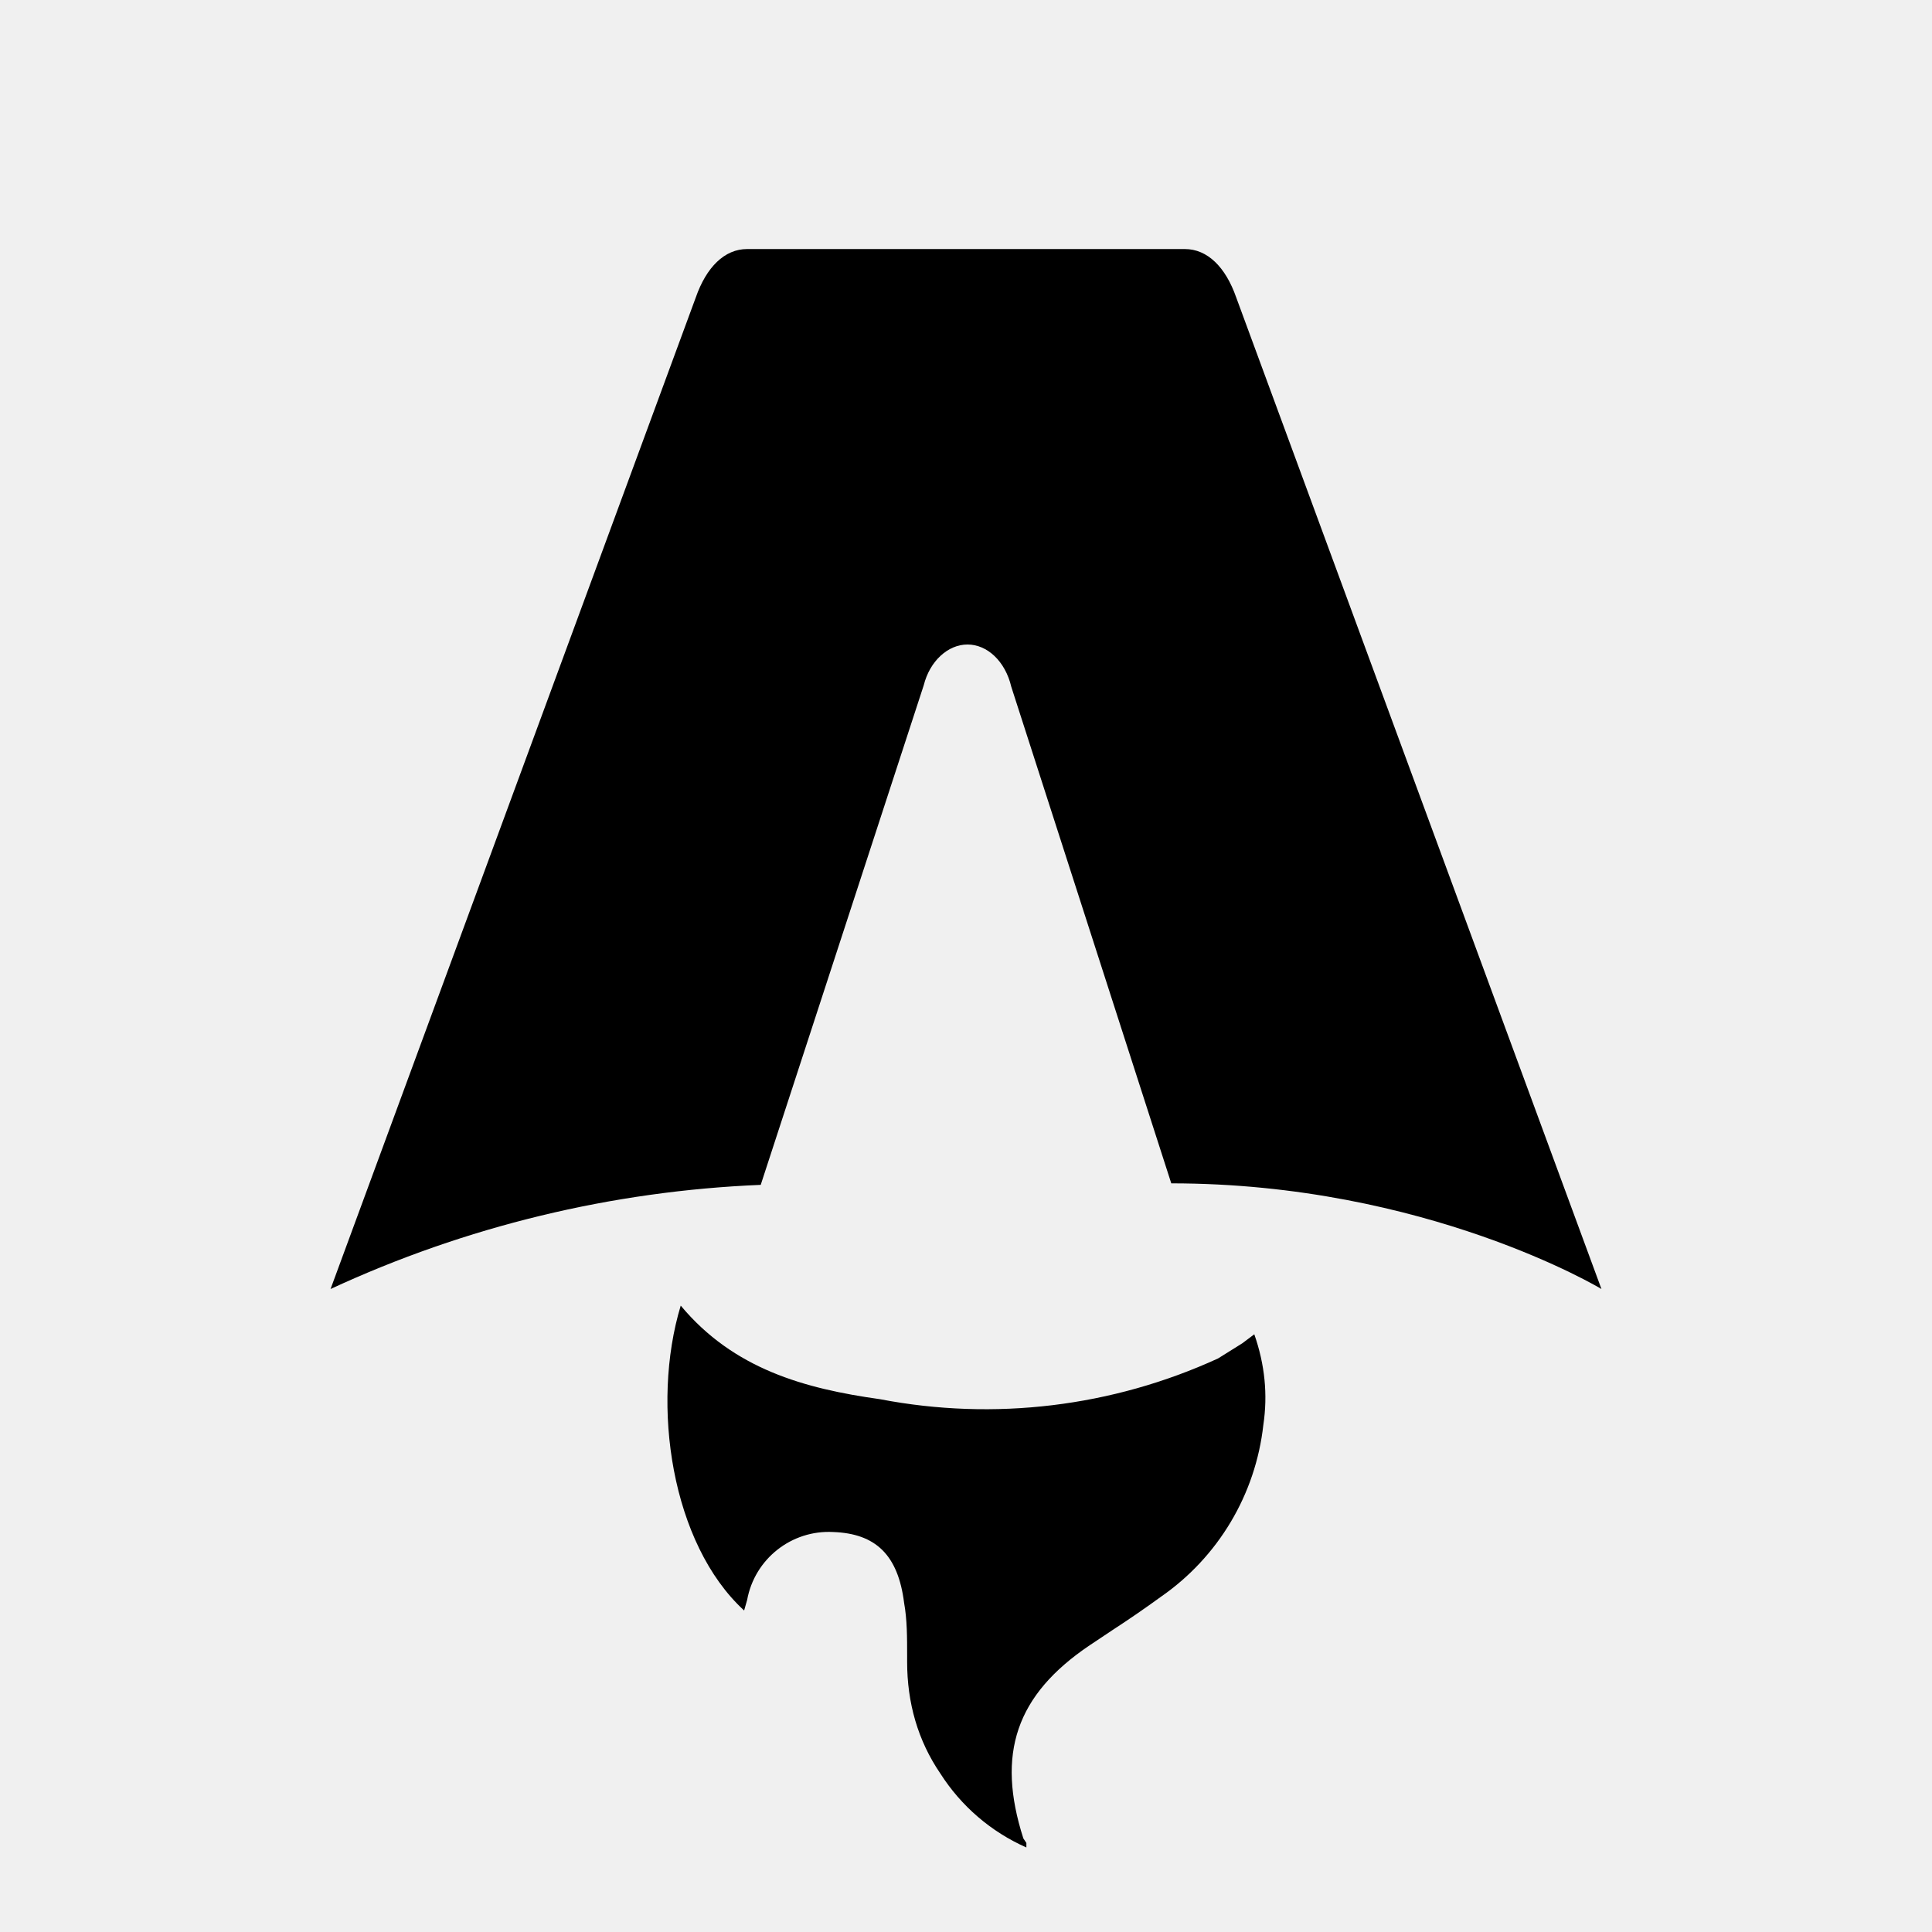
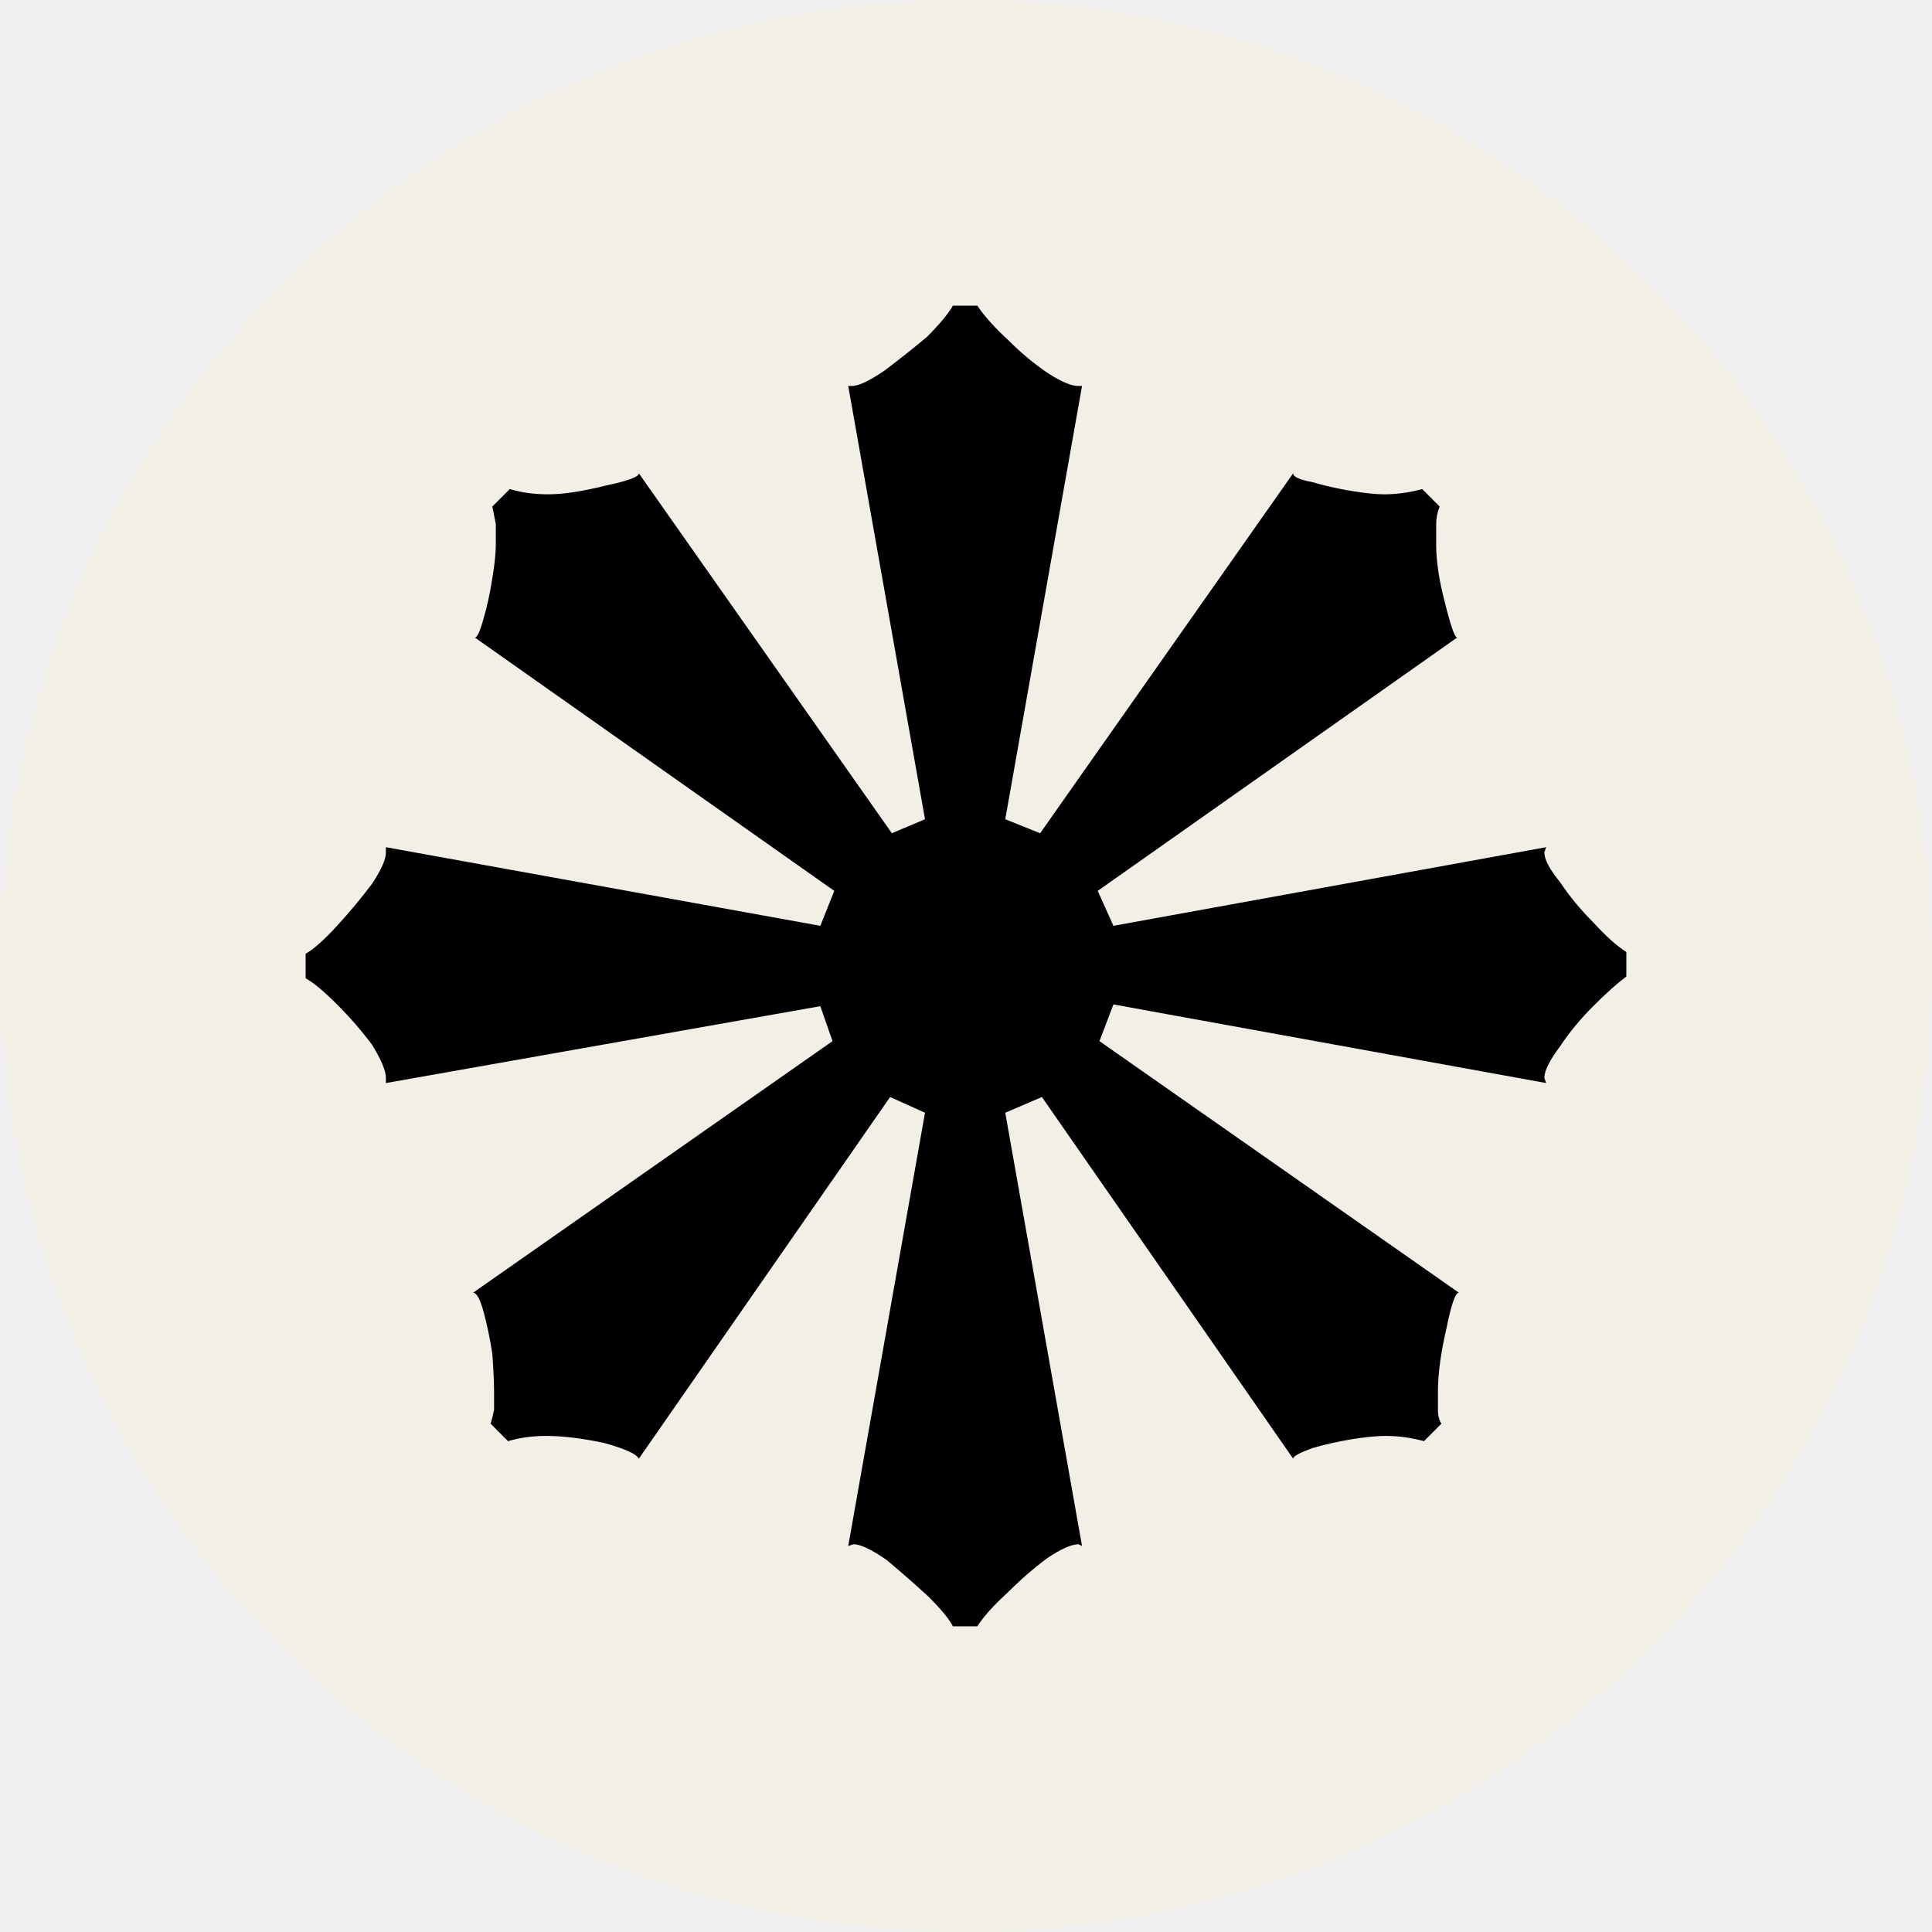
- <svg xmlns="http://www.w3.org/2000/svg" fill="none" viewBox="0 0 128 128">
-   <path d="M50.4 78.5a75.1 75.1 0 0 0-28.5 6.9l24.2-65.7c.7-2 1.9-3.2 3.4-3.2h29c1.5 0 2.7 1.2 3.4 3.2l24.2 65.7s-11.6-7-28.5-7L67 45.5c-.4-1.7-1.6-2.8-2.9-2.8-1.3 0-2.5 1.1-2.9 2.7L50.4 78.5Zm-1.1 28.2Zm-4.2-20.2c-2 6.6-.6 15.8 4.2 20.2a17.5 17.5 0 0 1 .2-.7 5.5 5.5 0 0 1 5.7-4.5c2.8.1 4.3 1.5 4.7 4.7.2 1.1.2 2.3.2 3.5v.4c0 2.7.7 5.2 2.2 7.4a13 13 0 0 0 5.7 4.9v-.3l-.2-.3c-1.8-5.6-.5-9.5 4.4-12.8l1.5-1a73 73 0 0 0 3.2-2.2 16 16 0 0 0 6.8-11.4c.3-2 .1-4-.6-6l-.8.6-1.6 1a37 37 0 0 1-22.4 2.7c-5-.7-9.7-2-13.2-6.2Z" />
-   <style>
-         path { fill: #000; }
-         @media (prefers-color-scheme: dark) {
-             path { fill: #FFF; }
-         }
-     </style>
+ <svg xmlns="http://www.w3.org/2000/svg" fill="none" height="512" viewBox="0 0 512 512" width="512">
+   <circle cx="256" cy="256" fill="#f2efe6" r="256" />
+   <path d="m259.005 81c1.85 2.778 4.624 5.864 8.323 9.259 3.39 3.395 6.935 6.327 10.634 8.796 3.39 2.16 6.01 3.24 7.86 3.24h.924l-20.343 114.815 9.247 3.704 67.041-95.371c0 .926 1.695 1.698 5.086 2.315 3.082.926 6.473 1.698 10.171 2.315 3.699.617 6.628.926 8.785.926 3.391 0 6.781-.463 10.172-1.389l4.623 4.63c-.616 1.543-.924 3.086-.924 4.629v5.556c0 4.321.77 9.413 2.311 15.278 1.542 6.173 2.62 9.259 3.237 9.259l-95.244 67.13 4.161 9.259 114.663-20.833-.463 1.388c0 1.852 1.388 4.476 4.162 7.871 2.466 3.703 5.394 7.253 8.784 10.648 3.391 3.704 6.319 6.327 8.785 7.87v6.482c-2.466 1.852-5.394 4.475-8.785 7.87-3.39 3.395-6.318 6.945-8.784 10.648-2.774 3.704-4.162 6.482-4.162 8.334l.463 1.389-114.663-20.834-3.699 9.722 95.244 66.667c-.924 0-2.003 3.087-3.236 9.259-1.541 6.482-2.312 12.192-2.312 17.13v4.63c0 1.543.308 2.777.925 3.703l-4.624 4.63c-3.39-.926-6.781-1.389-10.171-1.389-2.466 0-5.549.309-9.248.926-3.698.617-7.089 1.389-10.171 2.315-3.391 1.234-5.086 2.16-5.086 2.778l-66.579-95.834-9.709 4.167 20.343 114.815-.924-.463c-1.85 0-4.624 1.234-8.323 3.703-3.698 2.778-7.243 5.865-10.634 9.26-3.699 3.395-6.319 6.327-7.86 8.796h-6.473c-.924-1.852-3.082-4.475-6.473-7.87-3.698-3.395-7.397-6.636-11.096-9.723-4.007-2.777-6.935-4.166-8.785-4.166l-1.387.463 20.344-114.815-9.247-4.167-66.579 95.834c-.616-1.235-3.699-2.624-9.247-4.167-5.856-1.235-10.942-1.852-15.258-1.852-3.698 0-7.089.463-10.171 1.389l-4.624-4.63c.308-.926.617-2.16.925-3.703 0-1.235 0-2.778 0-4.63 0-2.469-.154-5.864-.462-10.185-.617-4.013-1.387-7.716-2.312-11.111s-1.85-5.093-2.774-5.093l95.244-66.667-3.236-9.259-115.126 20.371v-1.389c0-1.852-1.233-4.784-3.699-8.797-2.774-3.703-5.856-7.253-9.247-10.648s-6.165-5.71-8.322-6.944v-6.482c2.158-1.234 4.932-3.703 8.322-7.407s6.473-7.408 9.247-11.111c2.466-3.704 3.699-6.482 3.699-8.334v-1.388l115.126 20.833 3.698-9.259-95.244-67.13c.617 0 1.387-1.698 2.312-5.093.925-3.086 1.695-6.635 2.312-10.648.616-3.703.924-6.636.924-8.796 0-1.852 0-3.704 0-5.556-.308-1.543-.616-3.086-.924-4.629l4.623-4.63c3.082.926 6.473 1.389 10.172 1.389 4.007 0 9.093-.772 15.257-2.315 5.857-1.234 8.785-2.315 8.785-3.241l67.041 95.371 8.785-3.704-20.344-114.815h.925c1.849 0 4.778-1.389 8.785-4.166 3.698-2.778 7.397-5.71 11.096-8.796 3.391-3.395 5.702-6.173 6.935-8.333z" fill="#000" />
</svg>
